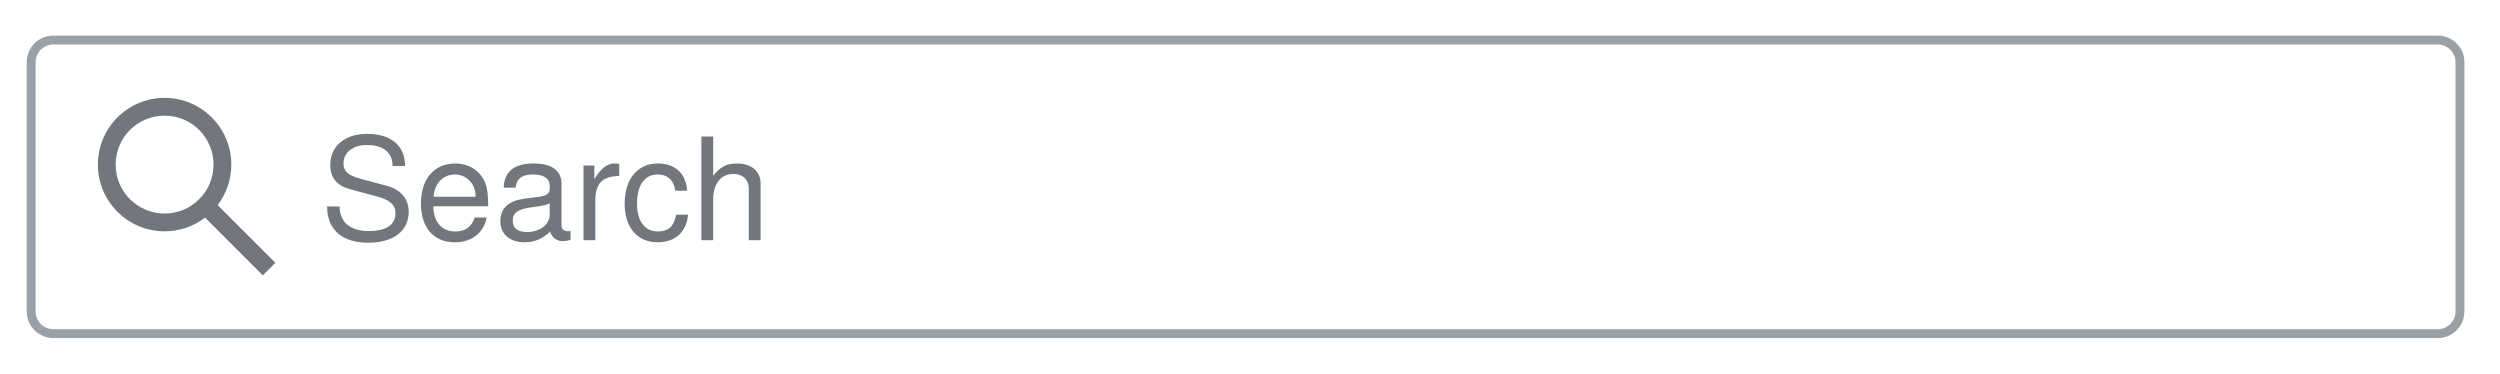
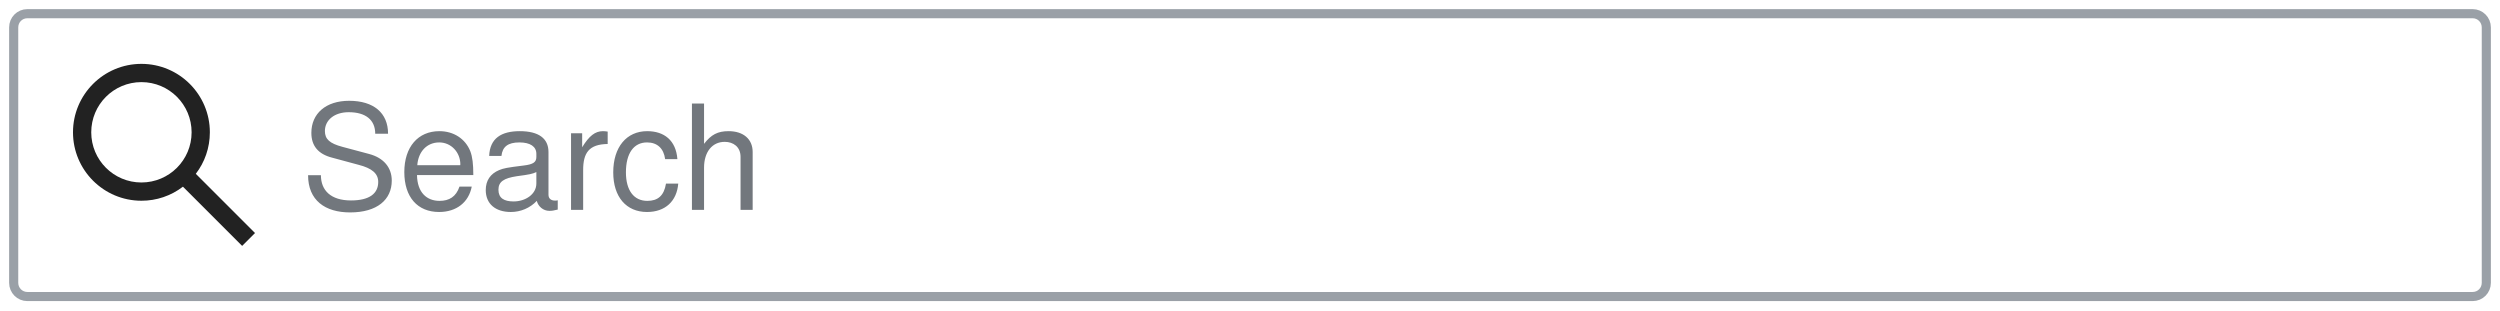
- <svg xmlns="http://www.w3.org/2000/svg" width="281" height="42" viewBox="0 0 281 42">
-   <g id="Artboard-page" fill="none" fill-rule="evenodd" stroke="none" stroke-width="1">
-     <g id="WikimediaUI-components_overview" transform="translate(-7549 -585)">
-       <path fill="#FFF" d="M0 0h14720v3264H0z" />
-       <g id="TEXT-INPUT-FIELDS" transform="translate(7359 142)">
-         <g id="Search-Input-Field-+-Icon" transform="translate(1 409)">
-           <path id="Mediawiki.Neutral.Hover-35-Copy-2" fill="#FFF" stroke="#9AA0A7" d="M194.995 38.5h268.01a2.498 2.498 0 012.495 2.502v27.996a2.494 2.494 0 01-2.495 2.502h-268.01a2.498 2.498 0 01-2.495-2.502V41.002a2.494 2.494 0 012.495-2.502z" />
-           <text id="Search" fill="#72777D" font-family="HelveticaNeue, Helvetica Neue" font-size="16" font-weight="normal">
-             <tspan x="225" y="61">Search</tspan>
-           </text>
-           <g id="Icon-/-Search-/-:disabled" fill="#72777D" fill-rule="nonzero" transform="translate(200 45)">
-             <path id="Shape" d="M7.5 13c3.04 0 5.5-2.46 5.5-5.5S10.54 2 7.5 2 2 4.46 2 7.5 4.46 13 7.5 13zm4.55.46A7.432 7.432 0 017.5 15C3.36 15 0 11.64 0 7.5 0 3.36 3.36 0 7.5 0 11.64 0 15 3.36 15 7.5c0 1.71-.57 3.29-1.54 4.55l6.49 6.49-1.41 1.41-6.49-6.49z" />
-           </g>
-         </g>
-       </g>
-     </g>
+ <svg xmlns="http://www.w3.org/2000/svg" width="274" height="34" viewBox="0 0 274 34">
+   <g fill="none" fill-rule="evenodd">
+     <path fill="#FFF" d="M-7552-589H7168v3264H-7552z" />
+     <path fill="#FFF" stroke="#9AA0A7" d="M2.995 1.5c-.828 0-1.495.668-1.495 1.502v27.996c0 .83.67 1.502 1.495 1.502h268.01c.828 0 1.495-.668 1.495-1.502V3.002c0-.83-.67-1.502-1.495-1.502H2.995z" />
+     <text fill="#72777D" font-family="HelveticaNeue, Helvetica Neue" font-size="16" transform="translate(-192 -38)">
+       <tspan x="225" y="61">Search</tspan>
+     </text>
+     <path fill="#222" fill-rule="nonzero" d="M15.5 20c3.04 0 5.5-2.46 5.5-5.5S18.54 9 15.5 9 10 11.46 10 14.5s2.46 5.5 5.5 5.5zm4.55.46A7.432 7.432 0 0115.5 22C11.36 22 8 18.64 8 14.5 8 10.36 11.36 7 15.5 7c4.14 0 7.5 3.36 7.5 7.5 0 1.71-.57 3.29-1.54 4.55l6.49 6.49-1.41 1.41-6.49-6.49z" />
  </g>
</svg>
